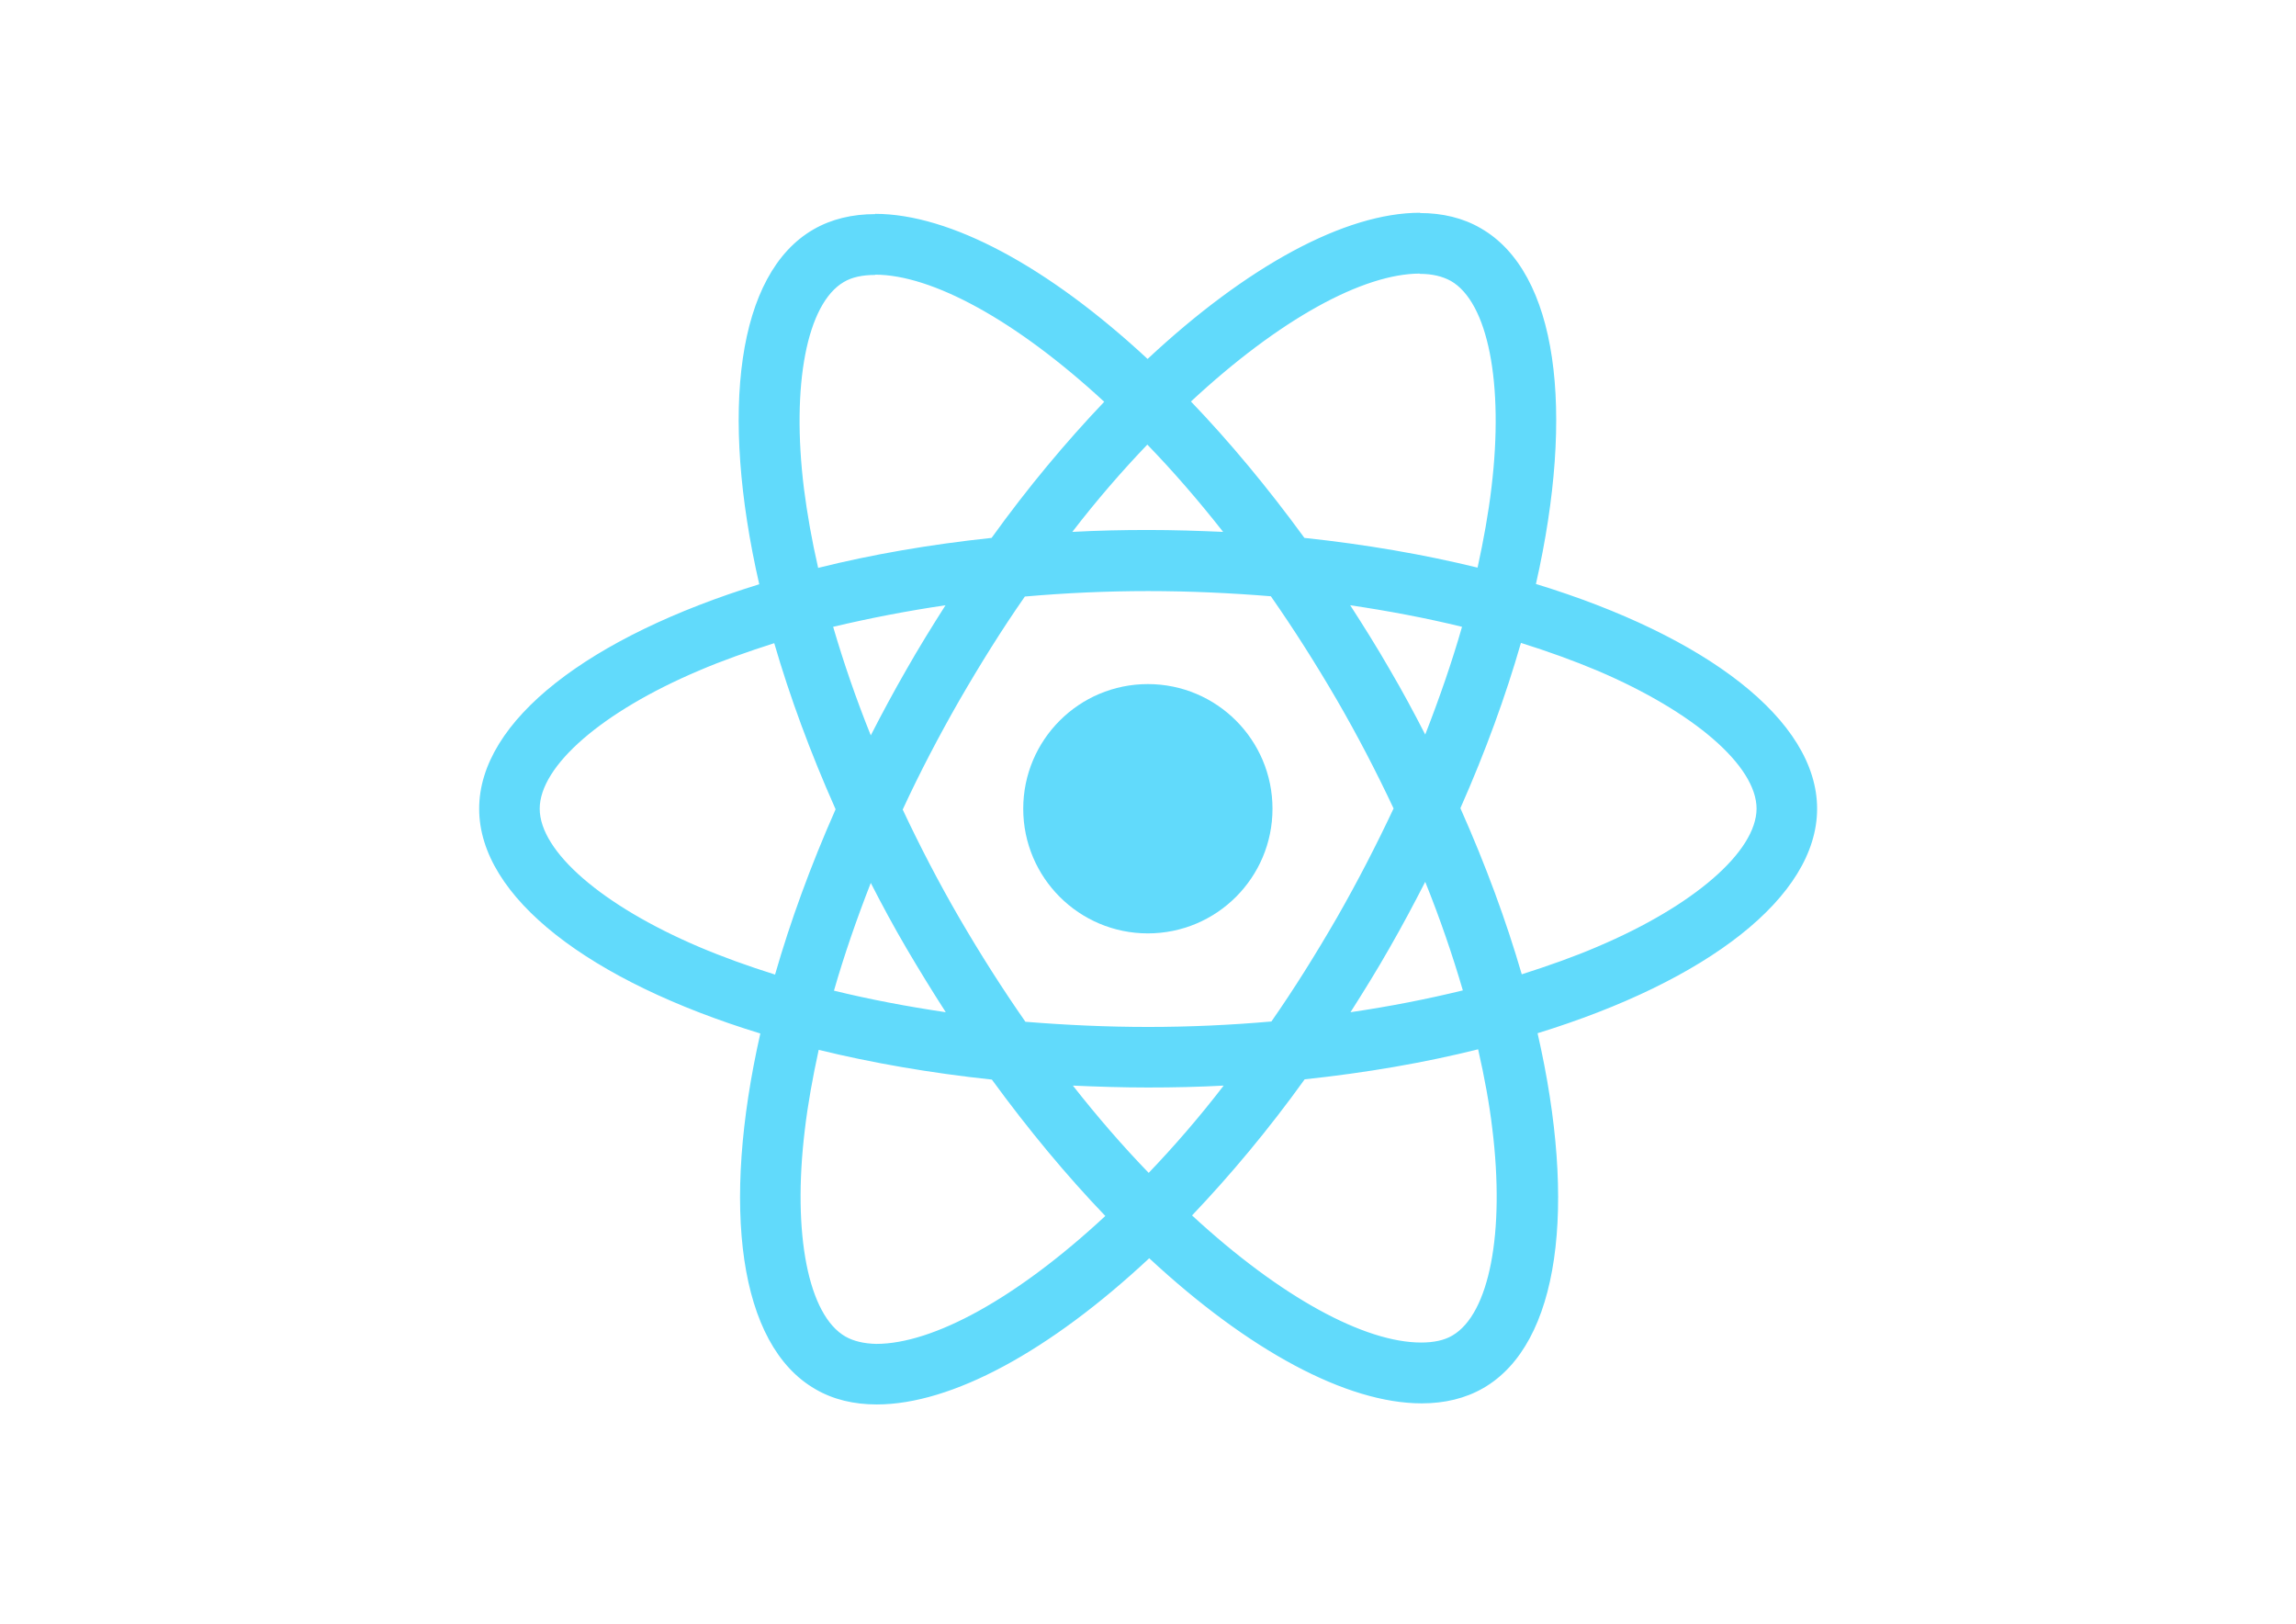
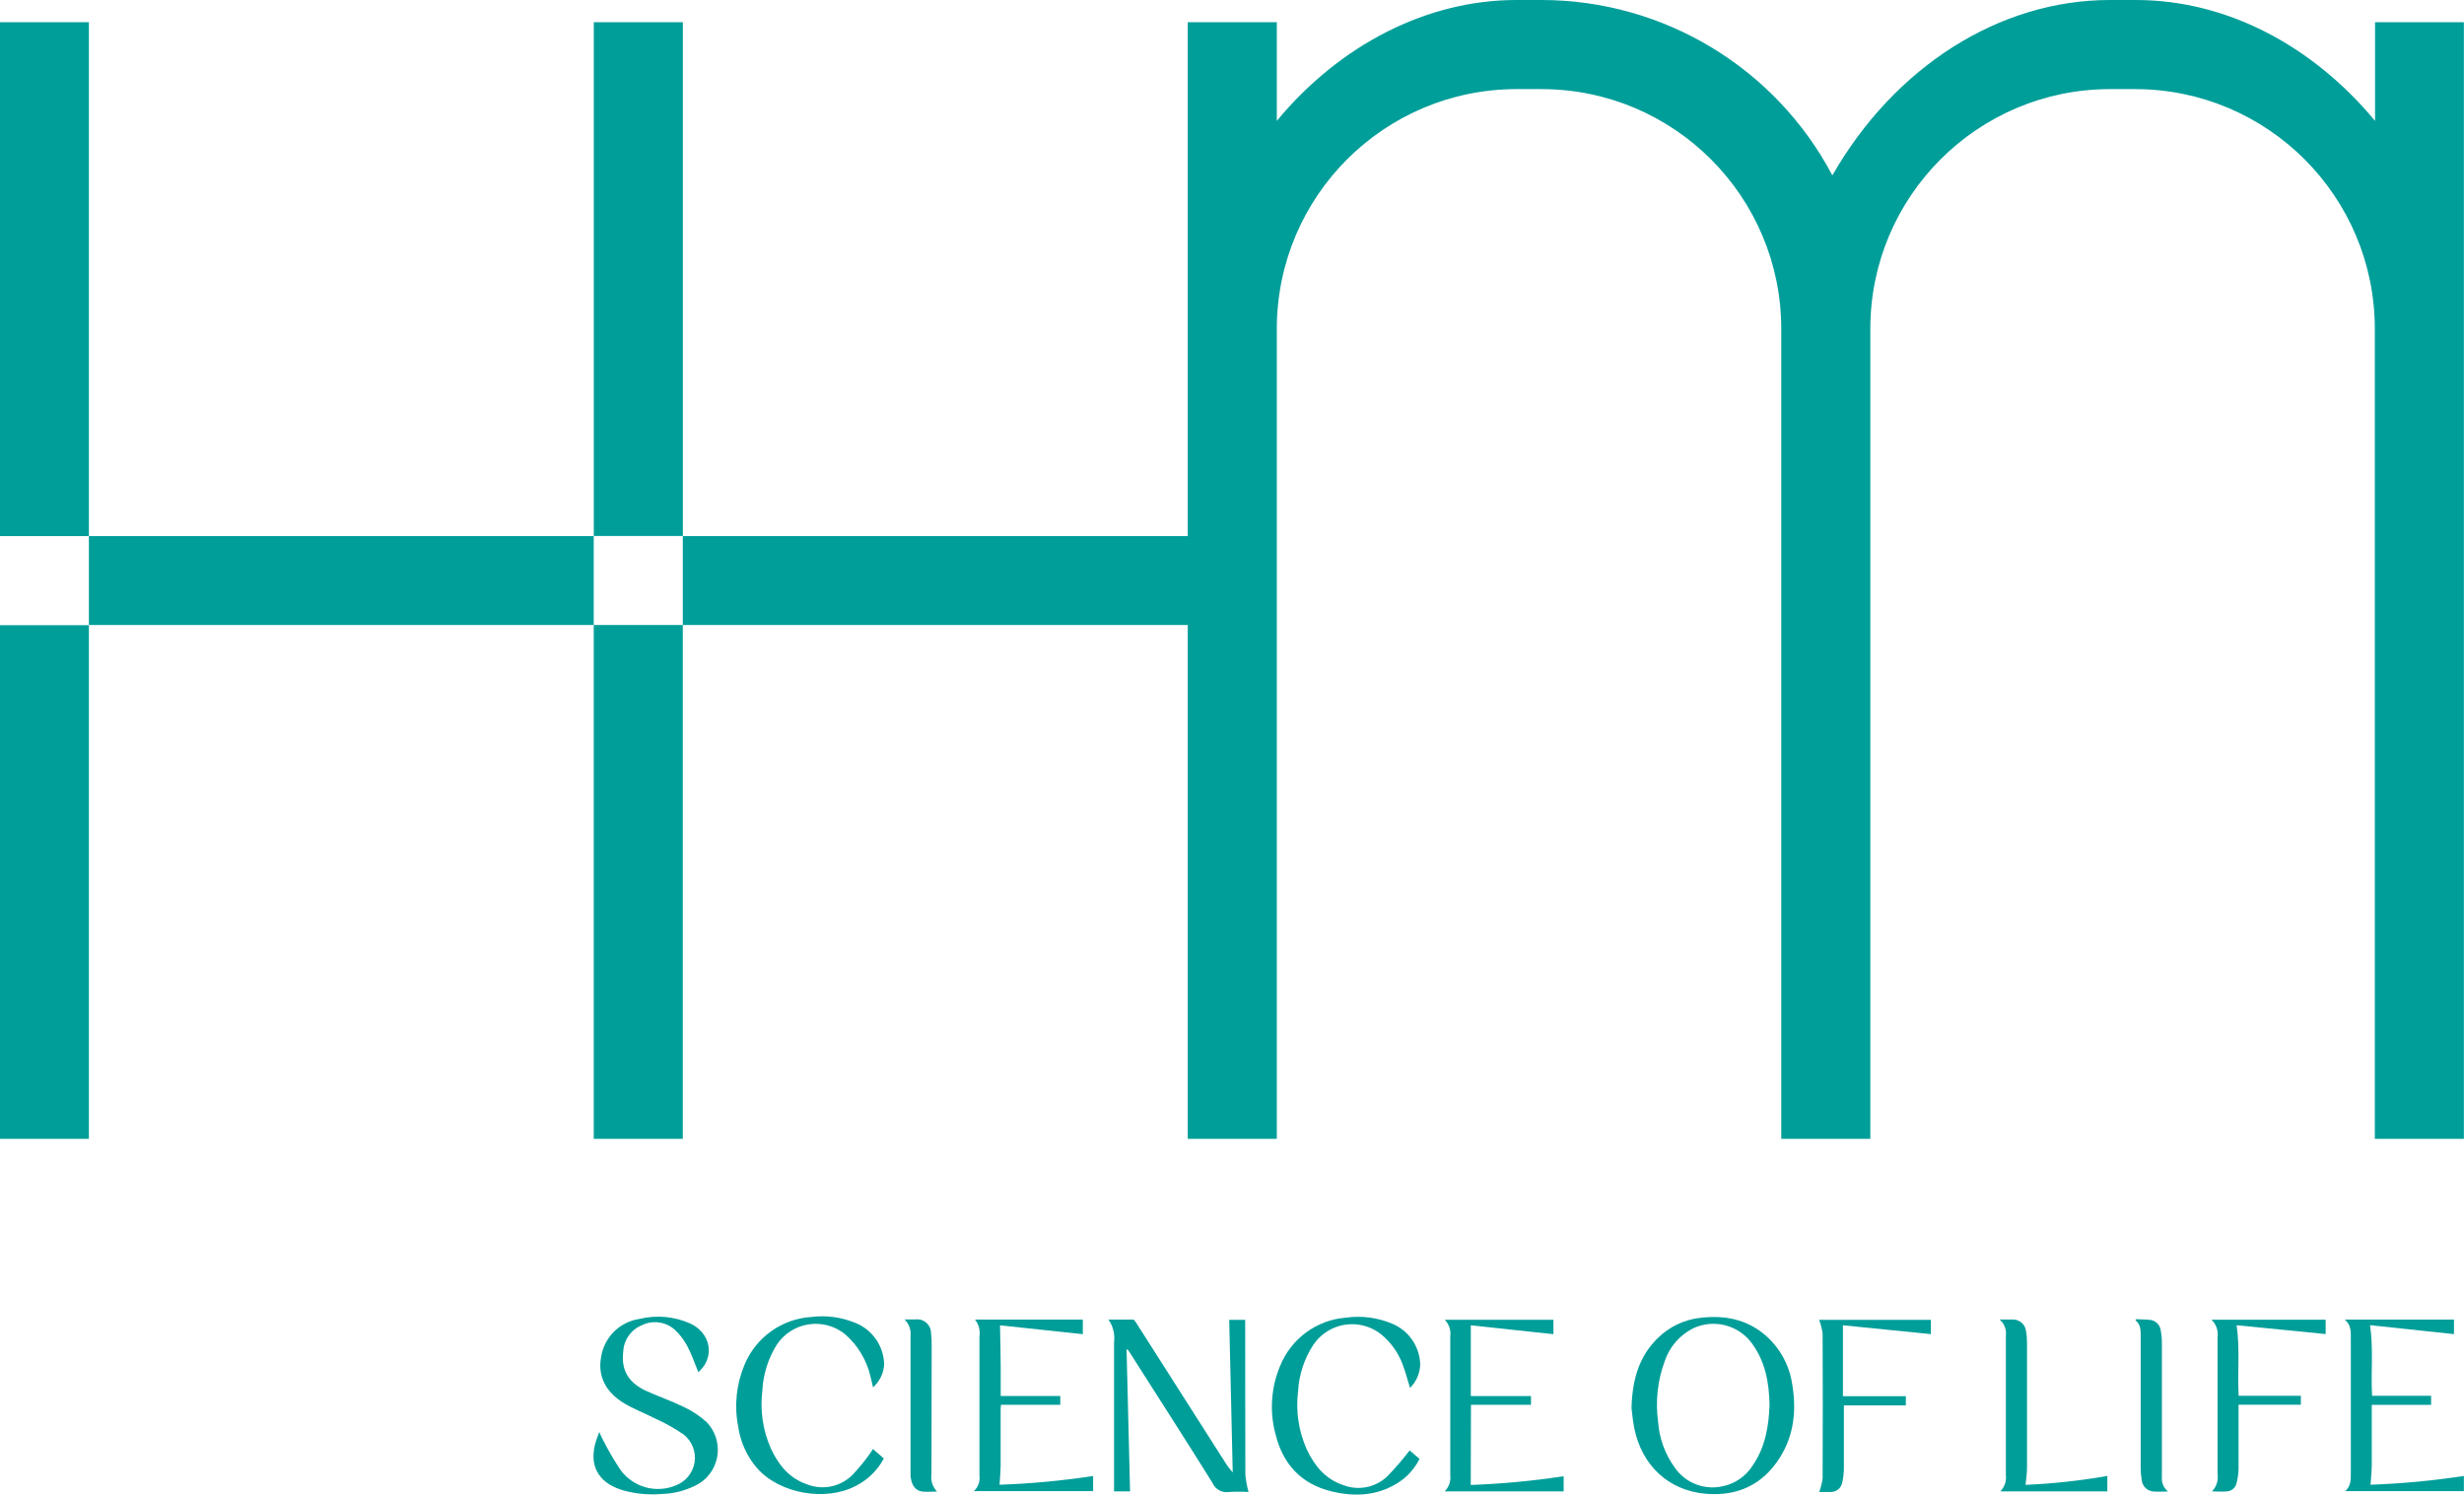
- <svg xmlns="http://www.w3.org/2000/svg" viewBox="0 0 841.9 595.3">
-   <g fill="#61DAFB">
-     <path d="M666.3 296.5c0-32.5-40.7-63.3-103.1-82.4 14.4-63.6 8-114.2-20.2-130.4-6.5-3.8-14.1-5.6-22.4-5.6v22.3c4.6 0 8.3.9 11.4 2.6 13.6 7.8 19.5 37.5 14.9 75.7-1.1 9.4-2.9 19.3-5.1 29.4-19.6-4.8-41-8.5-63.5-10.9-13.5-18.5-27.5-35.3-41.6-50 32.6-30.3 63.2-46.9 84-46.9V78c-27.5 0-63.5 19.6-99.9 53.6-36.4-33.8-72.4-53.2-99.9-53.2v22.3c20.7 0 51.4 16.5 84 46.6-14 14.7-28 31.4-41.3 49.9-22.6 2.4-44 6.1-63.6 11-2.3-10-4-19.7-5.2-29-4.7-38.2 1.1-67.9 14.6-75.8 3-1.8 6.9-2.6 11.5-2.6V78.5c-8.4 0-16 1.8-22.6 5.6-28.1 16.2-34.4 66.7-19.9 130.1-62.2 19.2-102.7 49.9-102.7 82.3 0 32.5 40.7 63.3 103.1 82.4-14.4 63.6-8 114.2 20.2 130.4 6.5 3.8 14.1 5.6 22.5 5.6 27.5 0 63.5-19.6 99.9-53.6 36.4 33.8 72.4 53.2 99.9 53.2 8.4 0 16-1.8 22.6-5.6 28.1-16.2 34.4-66.7 19.9-130.1 62-19.1 102.5-49.9 102.5-82.3zm-130.2-66.7c-3.7 12.9-8.3 26.2-13.5 39.5-4.1-8-8.4-16-13.1-24-4.6-8-9.5-15.8-14.4-23.4 14.2 2.1 27.9 4.7 41 7.9zm-45.8 106.5c-7.8 13.5-15.8 26.3-24.1 38.2-14.9 1.3-30 2-45.2 2-15.1 0-30.2-.7-45-1.9-8.3-11.9-16.4-24.6-24.2-38-7.6-13.1-14.5-26.4-20.8-39.8 6.2-13.4 13.2-26.8 20.7-39.9 7.8-13.5 15.8-26.3 24.1-38.2 14.9-1.3 30-2 45.2-2 15.1 0 30.2.7 45 1.9 8.3 11.9 16.4 24.6 24.2 38 7.6 13.1 14.5 26.4 20.8 39.8-6.3 13.4-13.2 26.8-20.7 39.9zm32.3-13c5.4 13.4 10 26.8 13.8 39.8-13.1 3.2-26.9 5.9-41.2 8 4.9-7.7 9.8-15.6 14.4-23.7 4.6-8 8.9-16.1 13-24.1zM421.2 430c-9.3-9.6-18.6-20.3-27.8-32 9 .4 18.2.7 27.5.7 9.4 0 18.7-.2 27.8-.7-9 11.7-18.3 22.4-27.5 32zm-74.4-58.9c-14.2-2.1-27.9-4.7-41-7.9 3.7-12.9 8.3-26.2 13.5-39.5 4.1 8 8.4 16 13.1 24 4.7 8 9.5 15.8 14.4 23.4zM420.7 163c9.3 9.6 18.6 20.3 27.8 32-9-.4-18.2-.7-27.5-.7-9.4 0-18.7.2-27.8.7 9-11.7 18.3-22.4 27.5-32zm-74 58.9c-4.9 7.7-9.8 15.6-14.4 23.7-4.6 8-8.9 16-13 24-5.4-13.4-10-26.8-13.8-39.8 13.1-3.1 26.9-5.8 41.2-7.9zm-90.5 125.2c-35.4-15.1-58.3-34.9-58.3-50.6 0-15.7 22.9-35.6 58.3-50.6 8.6-3.7 18-7 27.7-10.1 5.7 19.6 13.2 40 22.5 60.9-9.2 20.8-16.6 41.1-22.2 60.6-9.9-3.1-19.3-6.5-28-10.2zM310 490c-13.6-7.8-19.5-37.5-14.9-75.7 1.1-9.4 2.9-19.3 5.1-29.4 19.6 4.8 41 8.5 63.5 10.9 13.5 18.5 27.5 35.3 41.6 50-32.6 30.3-63.2 46.9-84 46.9-4.5-.1-8.3-1-11.3-2.7zm237.2-76.2c4.7 38.2-1.1 67.9-14.6 75.8-3 1.8-6.9 2.6-11.5 2.6-20.7 0-51.4-16.5-84-46.6 14-14.7 28-31.4 41.3-49.9 22.6-2.4 44-6.1 63.6-11 2.3 10.1 4.1 19.8 5.2 29.1zm38.5-66.7c-8.6 3.7-18 7-27.7 10.1-5.7-19.6-13.2-40-22.5-60.9 9.2-20.8 16.6-41.1 22.2-60.6 9.9 3.1 19.3 6.5 28.1 10.2 35.4 15.1 58.3 34.9 58.3 50.6-.1 15.7-23 35.6-58.4 50.6zM320.8 78.4z" />
-     <circle cx="420.9" cy="296.5" r="45.7" />
-     <path d="M520.5 78.1z" />
+ <svg xmlns="http://www.w3.org/2000/svg" id="Layer_1" data-name="Layer 1" viewBox="0 0 442.64 268.49">
+   <defs>
+     <style>
+       .cls-1 {
+         fill: #009e99;
+       }
+     </style>
+   </defs>
+   <g>
+     <path class="cls-1" d="M626.29,167.38v17.73c-10.77-13-26.07-21.72-43-21.72h-4.63c-19.88,0-38.68,12-49.86,31.51a59.13,59.13,0,0,0-52.18-31.51H472c-15.94,0-31.66,8-43,21.72V167.38H413v92.33h-90.7V167.38h-16v92.33H215.6V167.38h-16v92.33h16v16h-16V368h16V275.68h90.69V368h16V275.68H413V368h16V222.4a43.09,43.09,0,0,1,43-43h4.62a43.09,43.09,0,0,1,43,43V368h16V222.4a43.08,43.08,0,0,1,43-43h4.63a43.08,43.08,0,0,1,43,43V368h16V167.38Zm-304,108.3h-16v-16h16Z" transform="translate(-199.63 -163.39)" />
+     <path class="cls-1" d="M516.61,403.15c-3.35-2.8-7.29-3.49-11.49-3a12.9,12.9,0,0,0-7.67,3.63c-3.35,3.27-4.59,7.39-4.73,12.58.11.82.22,2.27.51,3.69,1.38,6.66,6.16,11.13,12.81,11.71,5.72.5,10.33-1.64,13.4-6.61,2.48-4,2.92-8.4,2.16-13A14.43,14.43,0,0,0,516.61,403.15Zm-2.12,23.53a8.39,8.39,0,0,1-5.73,3.8,8.23,8.23,0,0,1-8.26-3.4,15.93,15.93,0,0,1-3-8.24,22.51,22.51,0,0,1,1.19-10.91,10.24,10.24,0,0,1,5-5.84,8.56,8.56,0,0,1,10.68,2.68c2.41,3.29,3.07,7.09,3.15,11.05C517.37,419.69,516.74,423.41,514.49,426.68Z" transform="translate(-199.63 -163.39)" />
+     <path class="cls-1" d="M527.05,403q.06,13,0,26a11.61,11.61,0,0,1-.61,2.44c.58,0,1.36,0,2.13,0a2.08,2.08,0,0,0,2-1.66,11.38,11.38,0,0,0,.3-2.59c0-3.44,0-6.88,0-10.31,0-.31,0-.62,0-1H542v-1.65h-11.3V401.49l15.8,1.59v-2.57H526.42A10.78,10.78,0,0,1,527.05,403Z" transform="translate(-199.63 -163.39)" />
+     <path class="cls-1" d="M625.7,426.58c0-3.26,0-6.52,0-9.79,0-.3,0-.61,0-1h10.66v-1.63H625.76c-.25-4.23.27-8.36-.37-12.69l15.08,1.61v-2.61H620.85c1.17,1,1.09,2.19,1.09,3.35q0,12.06,0,24.12c0,1.19.06,2.39-1,3.35h21.31v-2.73a144.33,144.33,0,0,1-16.77,1.58C625.57,428.89,625.69,427.73,625.7,426.58Z" transform="translate(-199.63 -163.39)" />
+     <path class="cls-1" d="M598,403.64V428.2a3.75,3.75,0,0,1-1,3.14c1,0,1.8.07,2.6,0a1.91,1.91,0,0,0,1.8-1.43,12,12,0,0,0,.37-2.65c0-3.5,0-7,0-10.49v-1h11.19v-1.61H601.79c-.26-4.23.27-8.36-.37-12.68l16,1.59v-2.58H596.9A3.65,3.65,0,0,1,598,403.64Z" transform="translate(-199.63 -163.39)" />
+     <path class="cls-1" d="M563.77,427.12q0-11.22,0-22.45a12.08,12.08,0,0,0-.17-2.08,2.34,2.34,0,0,0-2.29-2.13c-.72,0-1.45,0-2.46,0a3.25,3.25,0,0,1,1.12,2.86q0,12.54,0,25.08a3.59,3.59,0,0,1-1,2.94H578.2v-2.78a113.71,113.71,0,0,1-14.69,1.6C563.61,429.09,563.77,428.11,563.77,427.12Z" transform="translate(-199.63 -163.39)" />
+     <path class="cls-1" d="M588,428.74q0-11.92,0-23.86a12.19,12.19,0,0,0-.19-2.34,2.18,2.18,0,0,0-1.81-2c-.87-.12-1.76-.09-2.63-.14l-.12.19c1,.8.94,1.89.94,3q0,11.71,0,23.43a13,13,0,0,0,.18,2.25,2.29,2.29,0,0,0,2.13,2.09c.77.06,1.56,0,2.6,0A3,3,0,0,1,588,428.74Z" transform="translate(-199.63 -163.39)" />
+     <path class="cls-1" d="M423.32,401.59v-1.08h-2.87c.21,9.18.42,18.3.63,27.41a11.88,11.88,0,0,1-1.43-1.91q-8-12.56-16-25.1c-.12-.18-.31-.44-.48-.44-1.4,0-2.81,0-4.41,0a5.76,5.76,0,0,1,1,4.05v26.81h2.88c-.21-8.53-.42-17-.63-25.49l.18,0c.09.11.18.22.26.34,5,7.88,10.08,15.73,15,23.64a2.76,2.76,0,0,0,3,1.62,29,29,0,0,1,3.47,0,17.8,17.8,0,0,1-.57-3.12C423.32,419.36,423.33,410.48,423.32,401.59Z" transform="translate(-199.63 -163.39)" />
+     <path class="cls-1" d="M322.54,416.2c-2.26-1.11-4.68-1.93-7-3-3.1-1.5-4.35-3.75-3.95-7a5.4,5.4,0,0,1,3.37-4.73,5.34,5.34,0,0,1,5.83.77,11.06,11.06,0,0,1,2.28,2.94c.79,1.47,1.32,3.08,2,4.71a2.78,2.78,0,0,0,.27-.21c2.73-2.65,1.92-6.8-1.69-8.5a14.2,14.2,0,0,0-9.24-.81,8.15,8.15,0,0,0-6.8,6.86c-.62,3.31.76,6.23,4.11,8.26,1.73,1.05,3.66,1.76,5.47,2.69a33.7,33.7,0,0,1,5.23,2.92,5.31,5.31,0,0,1-1.32,9.13,8.32,8.32,0,0,1-9.95-2.68,49.51,49.51,0,0,1-3.2-5.47c-.23-.4-.4-.84-.66-1.41-.24.62-.41,1.05-.55,1.49-1.43,4.37.26,7.59,4.67,8.94a19.45,19.45,0,0,0,7.08.7,14.23,14.23,0,0,0,6.81-1.92,7.15,7.15,0,0,0,1.26-11A16.55,16.55,0,0,0,322.54,416.2Z" transform="translate(-199.63 -163.39)" />
+     <path class="cls-1" d="M339.16,405a8.39,8.39,0,0,1,12.32-1.87,14.36,14.36,0,0,1,4.51,7.51c.18.66.31,1.33.47,2a5.89,5.89,0,0,0,2-4.13,8.21,8.21,0,0,0-5.08-7.41,15.6,15.6,0,0,0-8-1.1,13.94,13.94,0,0,0-12,8.58,19.09,19.09,0,0,0-1.15,11.05,14.58,14.58,0,0,0,3.4,7.53c4.05,4.6,12.35,6.06,17.77,3.17a11.52,11.52,0,0,0,5-4.91l-1.95-1.7a8.66,8.66,0,0,1-.52.8,34.67,34.67,0,0,1-3.21,3.9,7.59,7.59,0,0,1-8,1.69c-3.25-1.07-5.21-3.49-6.6-6.46a19.69,19.69,0,0,1-1.54-10.41A17.17,17.17,0,0,1,339.16,405Z" transform="translate(-199.63 -163.39)" />
+     <path class="cls-1" d="M435.56,405a8.39,8.39,0,0,1,12.2-1.87,12.82,12.82,0,0,1,3.82,5.33c.53,1.37.89,2.81,1.35,4.29a6.21,6.21,0,0,0,1.83-4.17,8.16,8.16,0,0,0-5.1-7.4,15.75,15.75,0,0,0-8.22-1.06,13.9,13.9,0,0,0-11.85,8.69,18.92,18.92,0,0,0-.8,12.33c1.31,5.28,4.56,8.83,9.94,10.17,4.1,1,8.09.88,11.81-1.38a10.66,10.66,0,0,0,4.1-4.44l-1.78-1.51a53.2,53.2,0,0,1-4,4.64,7.52,7.52,0,0,1-7.88,1.6c-3.23-1.06-5.18-3.44-6.57-6.37a19.53,19.53,0,0,1-1.59-10.49A16.93,16.93,0,0,1,435.56,405Z" transform="translate(-199.63 -163.39)" />
+     <path class="cls-1" d="M379.39,426.66c0-3.29,0-6.59,0-9.88,0-.3,0-.61.06-1H390.1v-1.59H379.4c0-1.85,0-3.57,0-5.29,0-2.4-.08-4.8-.13-7.4l14.88,1.59v-2.62H374.79a4,4,0,0,1,.79,3.1q0,12.45,0,24.9a3.26,3.26,0,0,1-1,2.82H396v-2.72a144.56,144.56,0,0,1-16.81,1.57C379.26,428.91,379.38,427.78,379.39,426.66Z" transform="translate(-199.63 -163.39)" />
+     <path class="cls-1" d="M463.88,415.78h10.78v-1.57H463.85V401.5l14.84,1.59V400.5H459.16a3.56,3.56,0,0,1,1,3q0,12.46,0,24.91a3.54,3.54,0,0,1-1,2.92h21.37v-2.72a145.21,145.21,0,0,1-16.69,1.57Z" transform="translate(-199.63 -163.39)" />
+     <path class="cls-1" d="M367,405.21a18.41,18.41,0,0,0-.12-2.35,2.47,2.47,0,0,0-2.76-2.42h-2a3.62,3.62,0,0,1,1.08,3q0,11.7,0,23.42c0,.55,0,1.1,0,1.65.14,1.72.88,2.73,2.17,2.86.79.08,1.61,0,2.59,0a3.75,3.75,0,0,1-1-3.15Q367,416.7,367,405.21Z" transform="translate(-199.63 -163.39)" />
  </g>
</svg>
